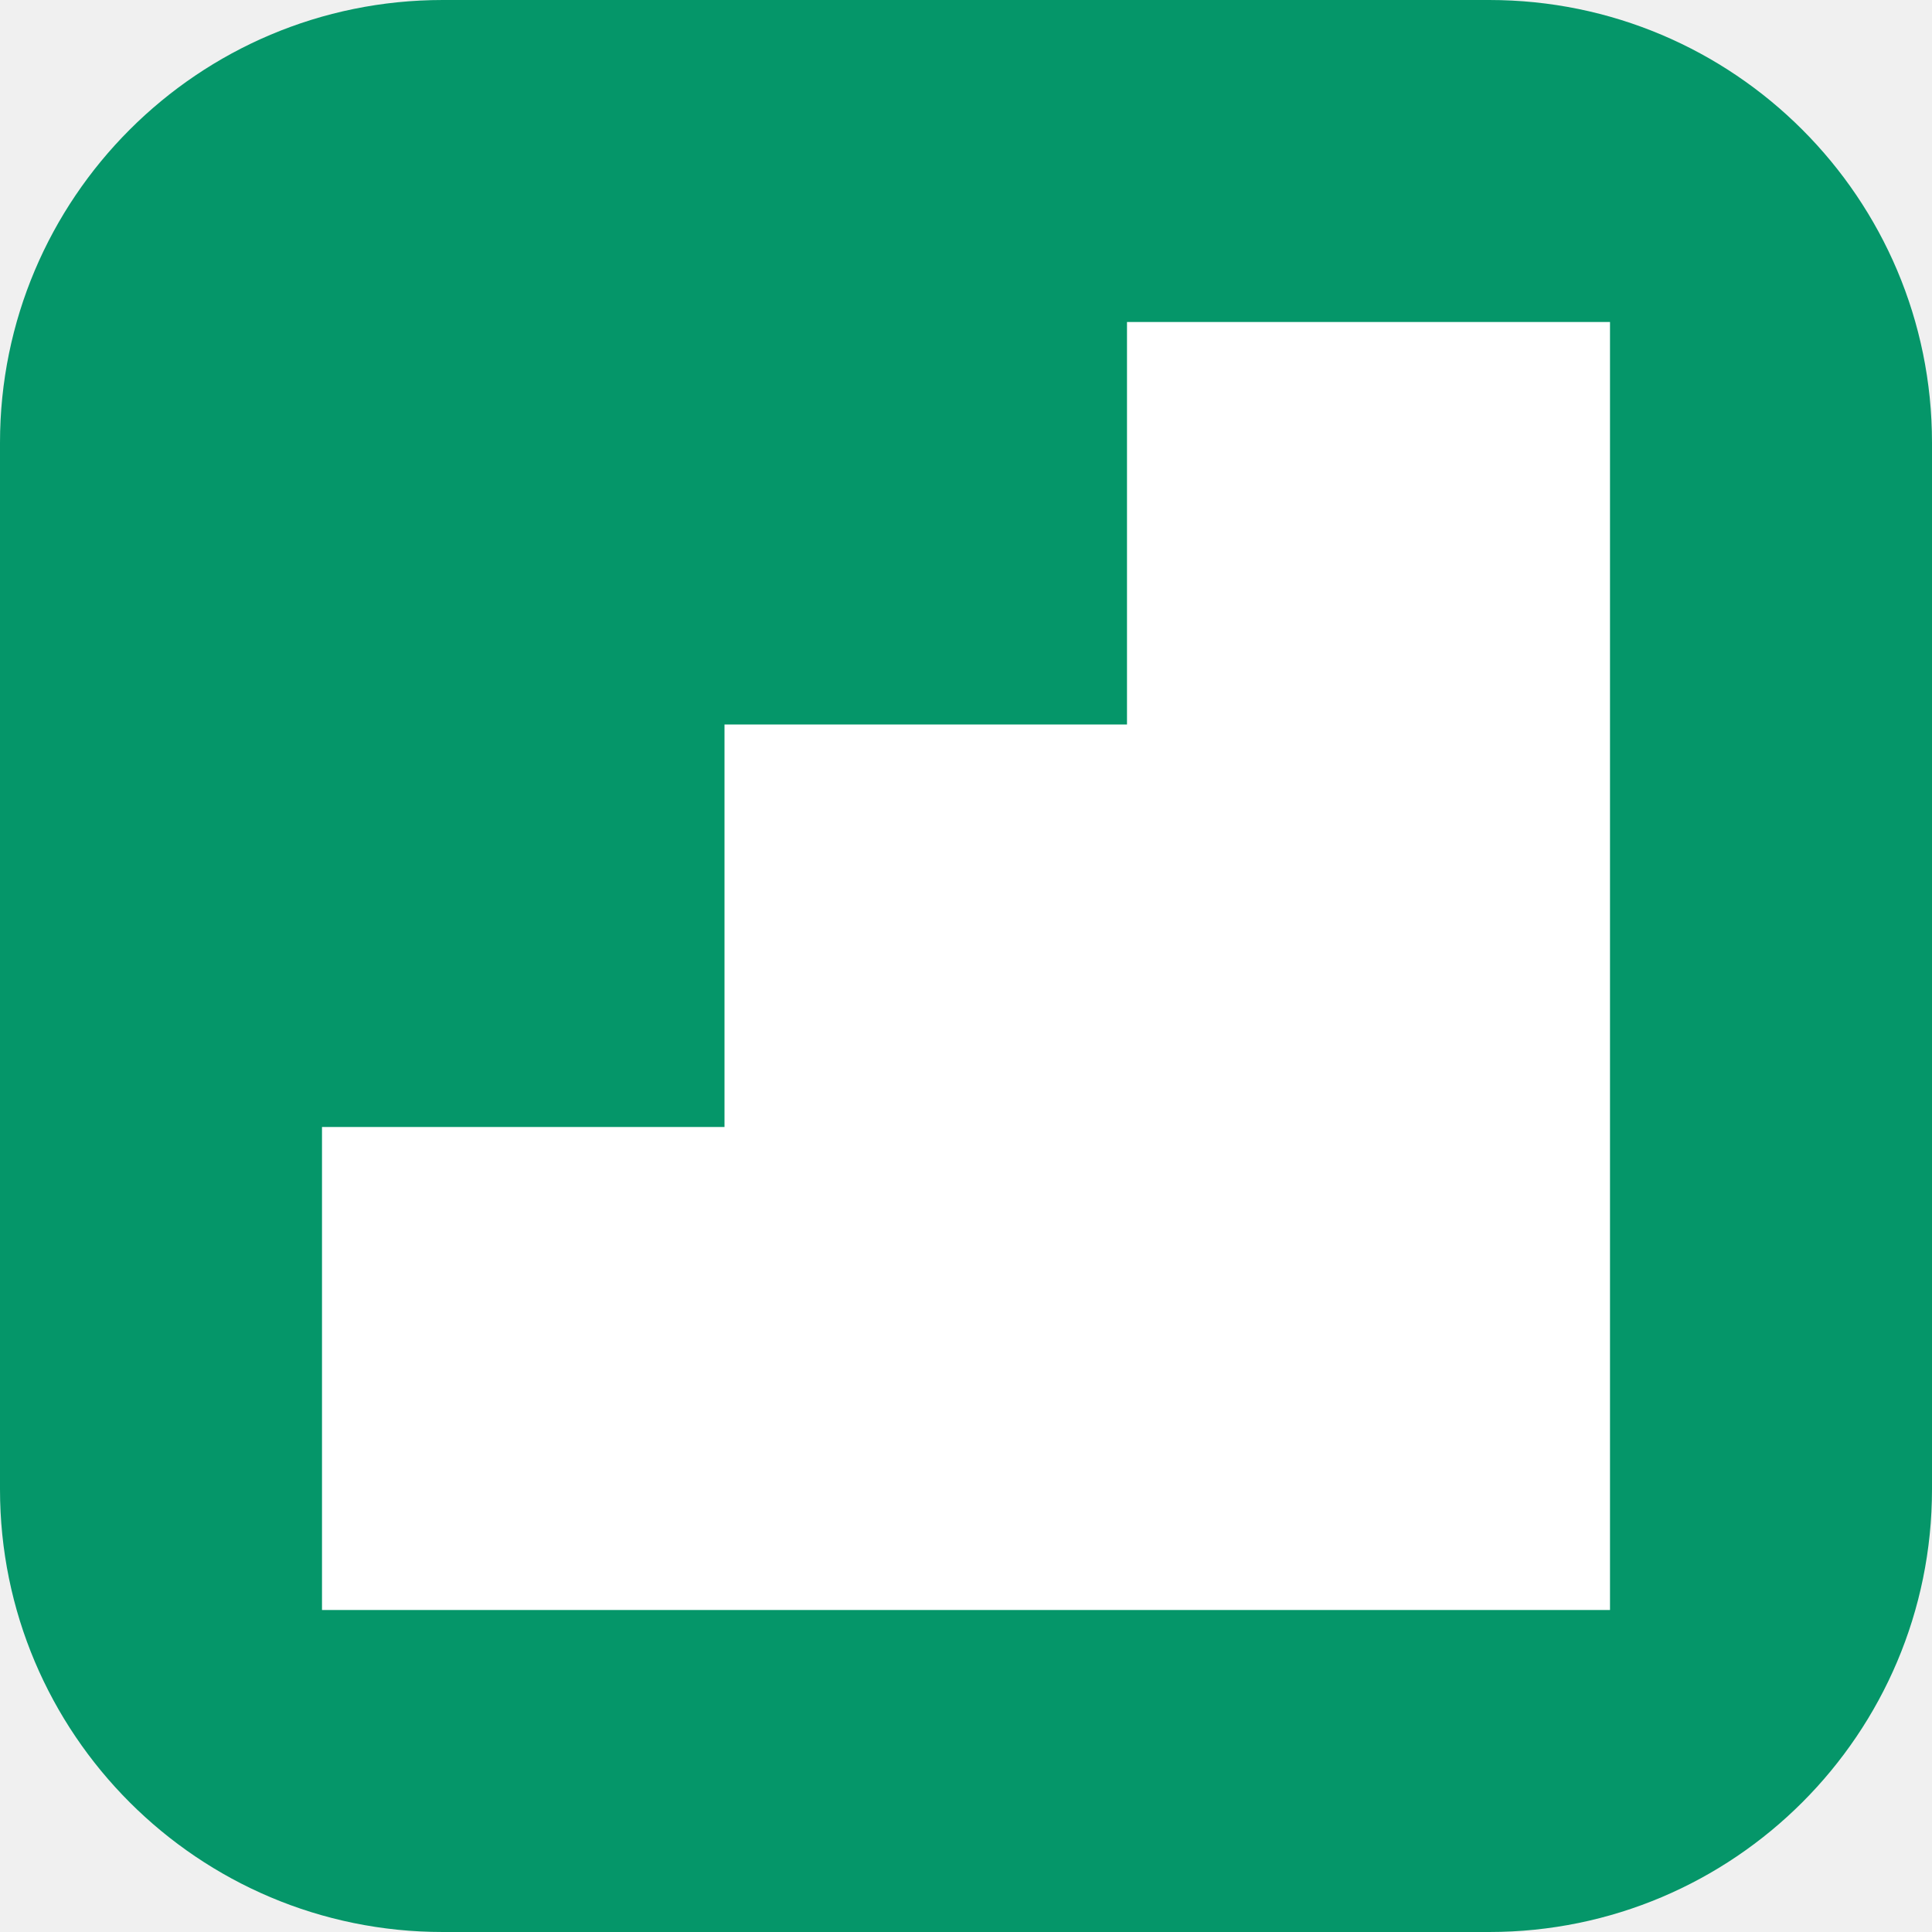
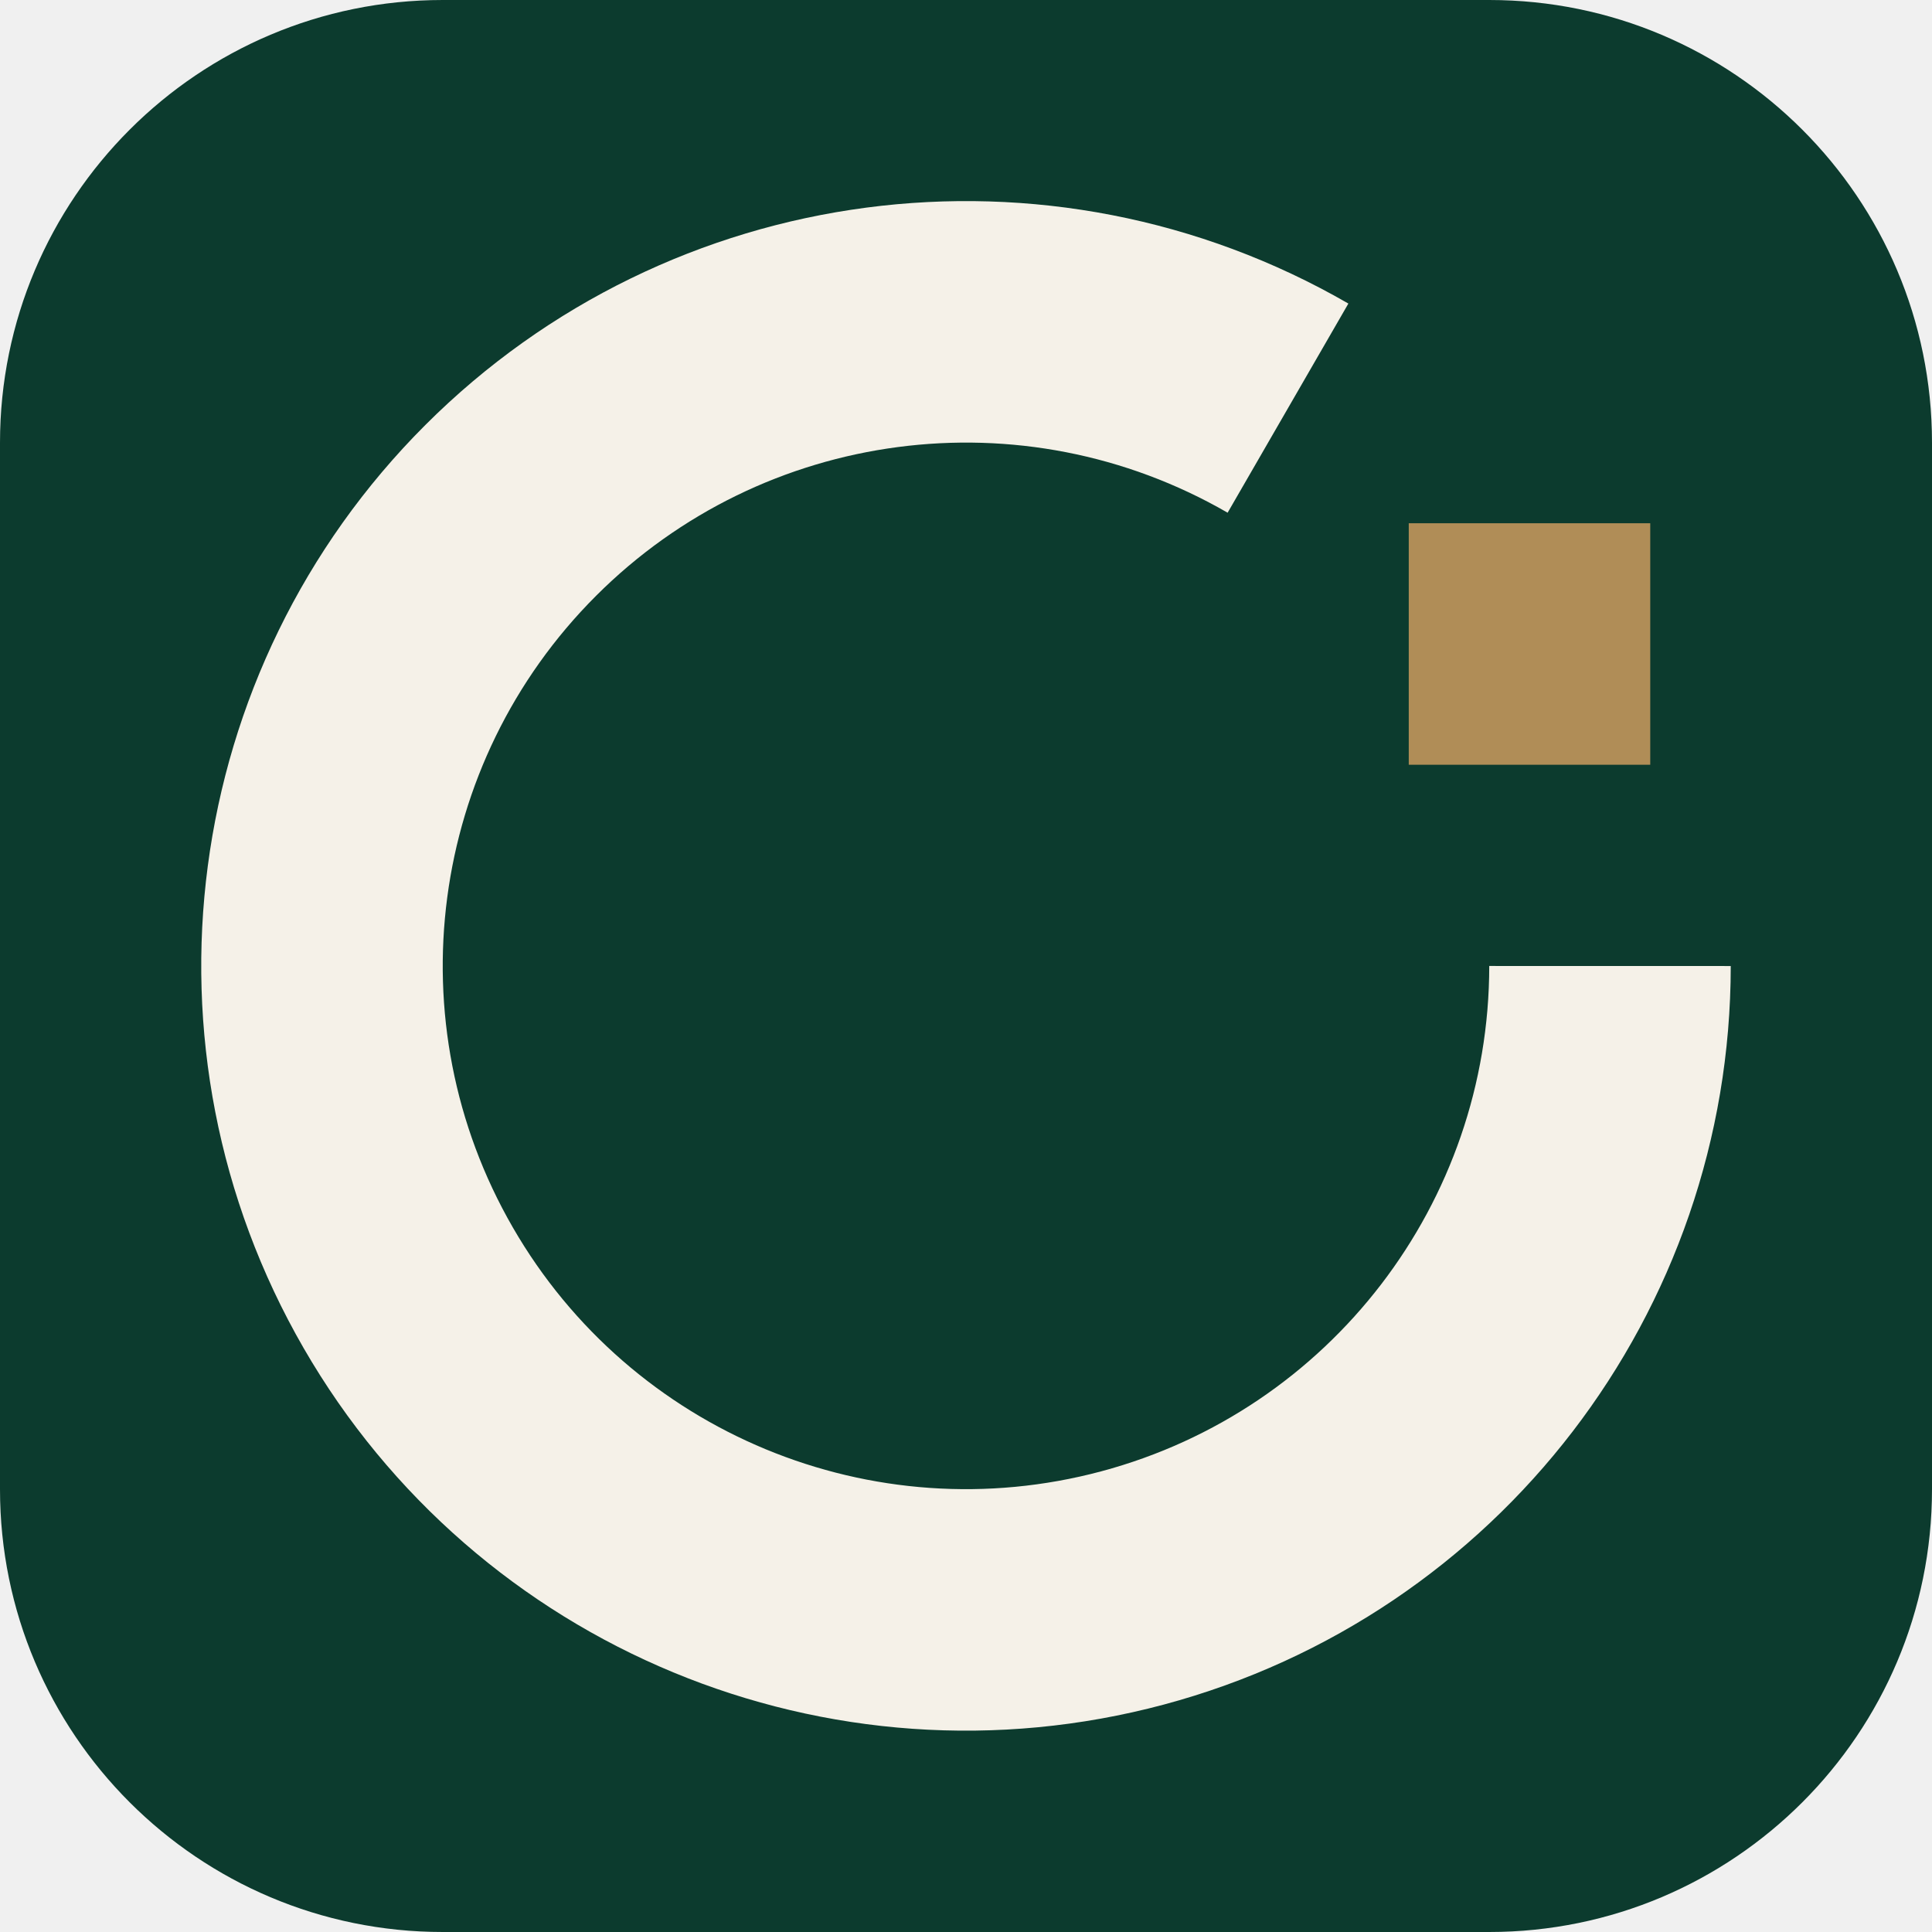
<svg xmlns="http://www.w3.org/2000/svg" viewBox="0 0 48 48" role="img" aria-label="知行读书">
-   <rect width="48" height="48" rx="11" fill="#059669" />
-   <path fill="#ffffff" d="M8 40V28h10V18h10V8h12v32z" />
+   <rect width="48" height="48" rx="11" fill="#0C3B2E" />
+   <path d="M32 10.14A16 16 0 1 0 40 24" fill="none" stroke="#F5F1E8" stroke-width="6" />
+   <rect x="35" y="13" width="6" height="6" fill="#B08D57" />
</svg>
